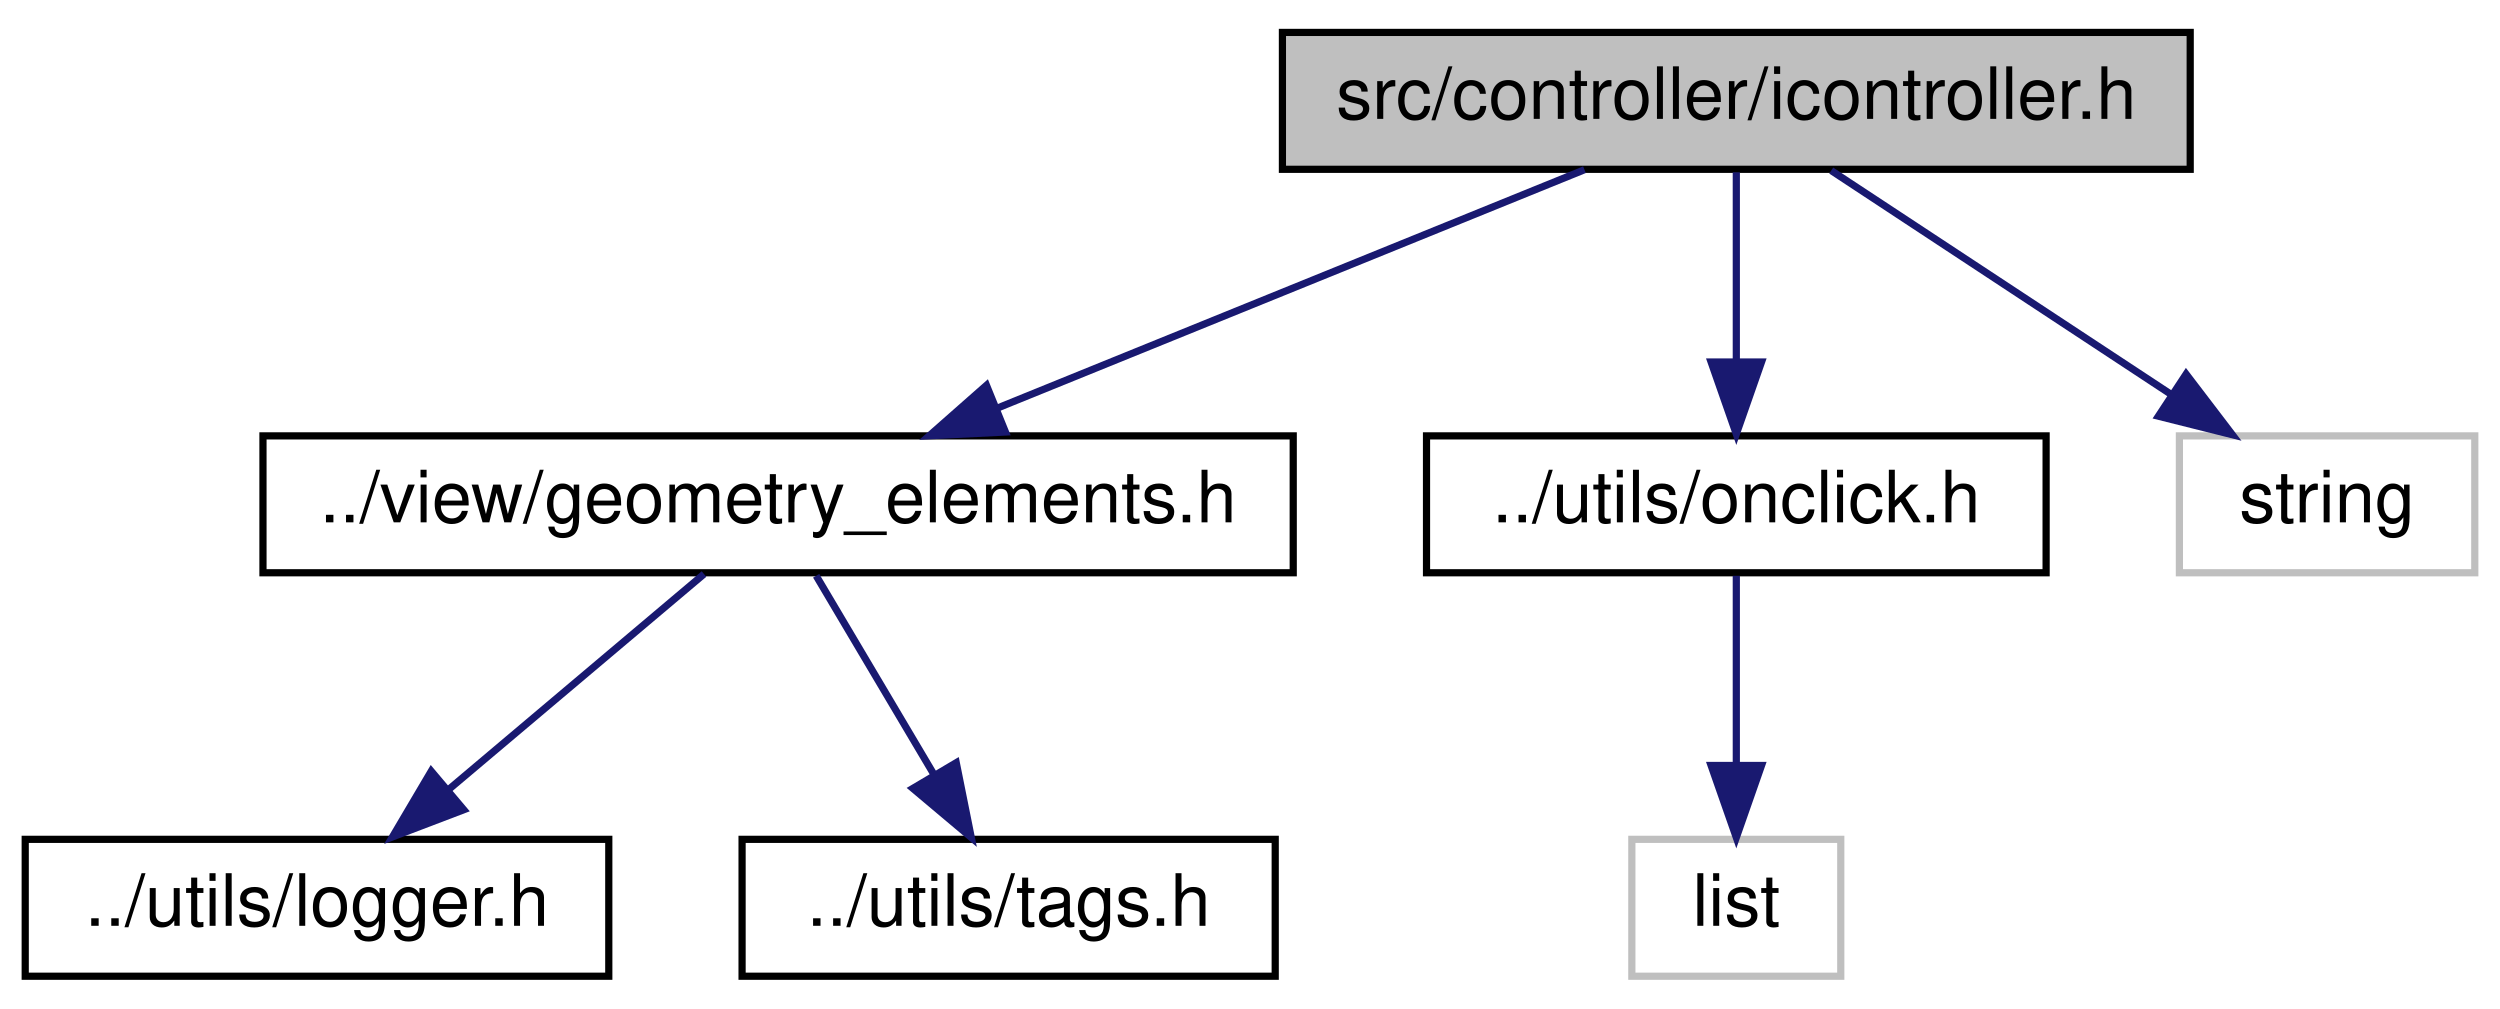
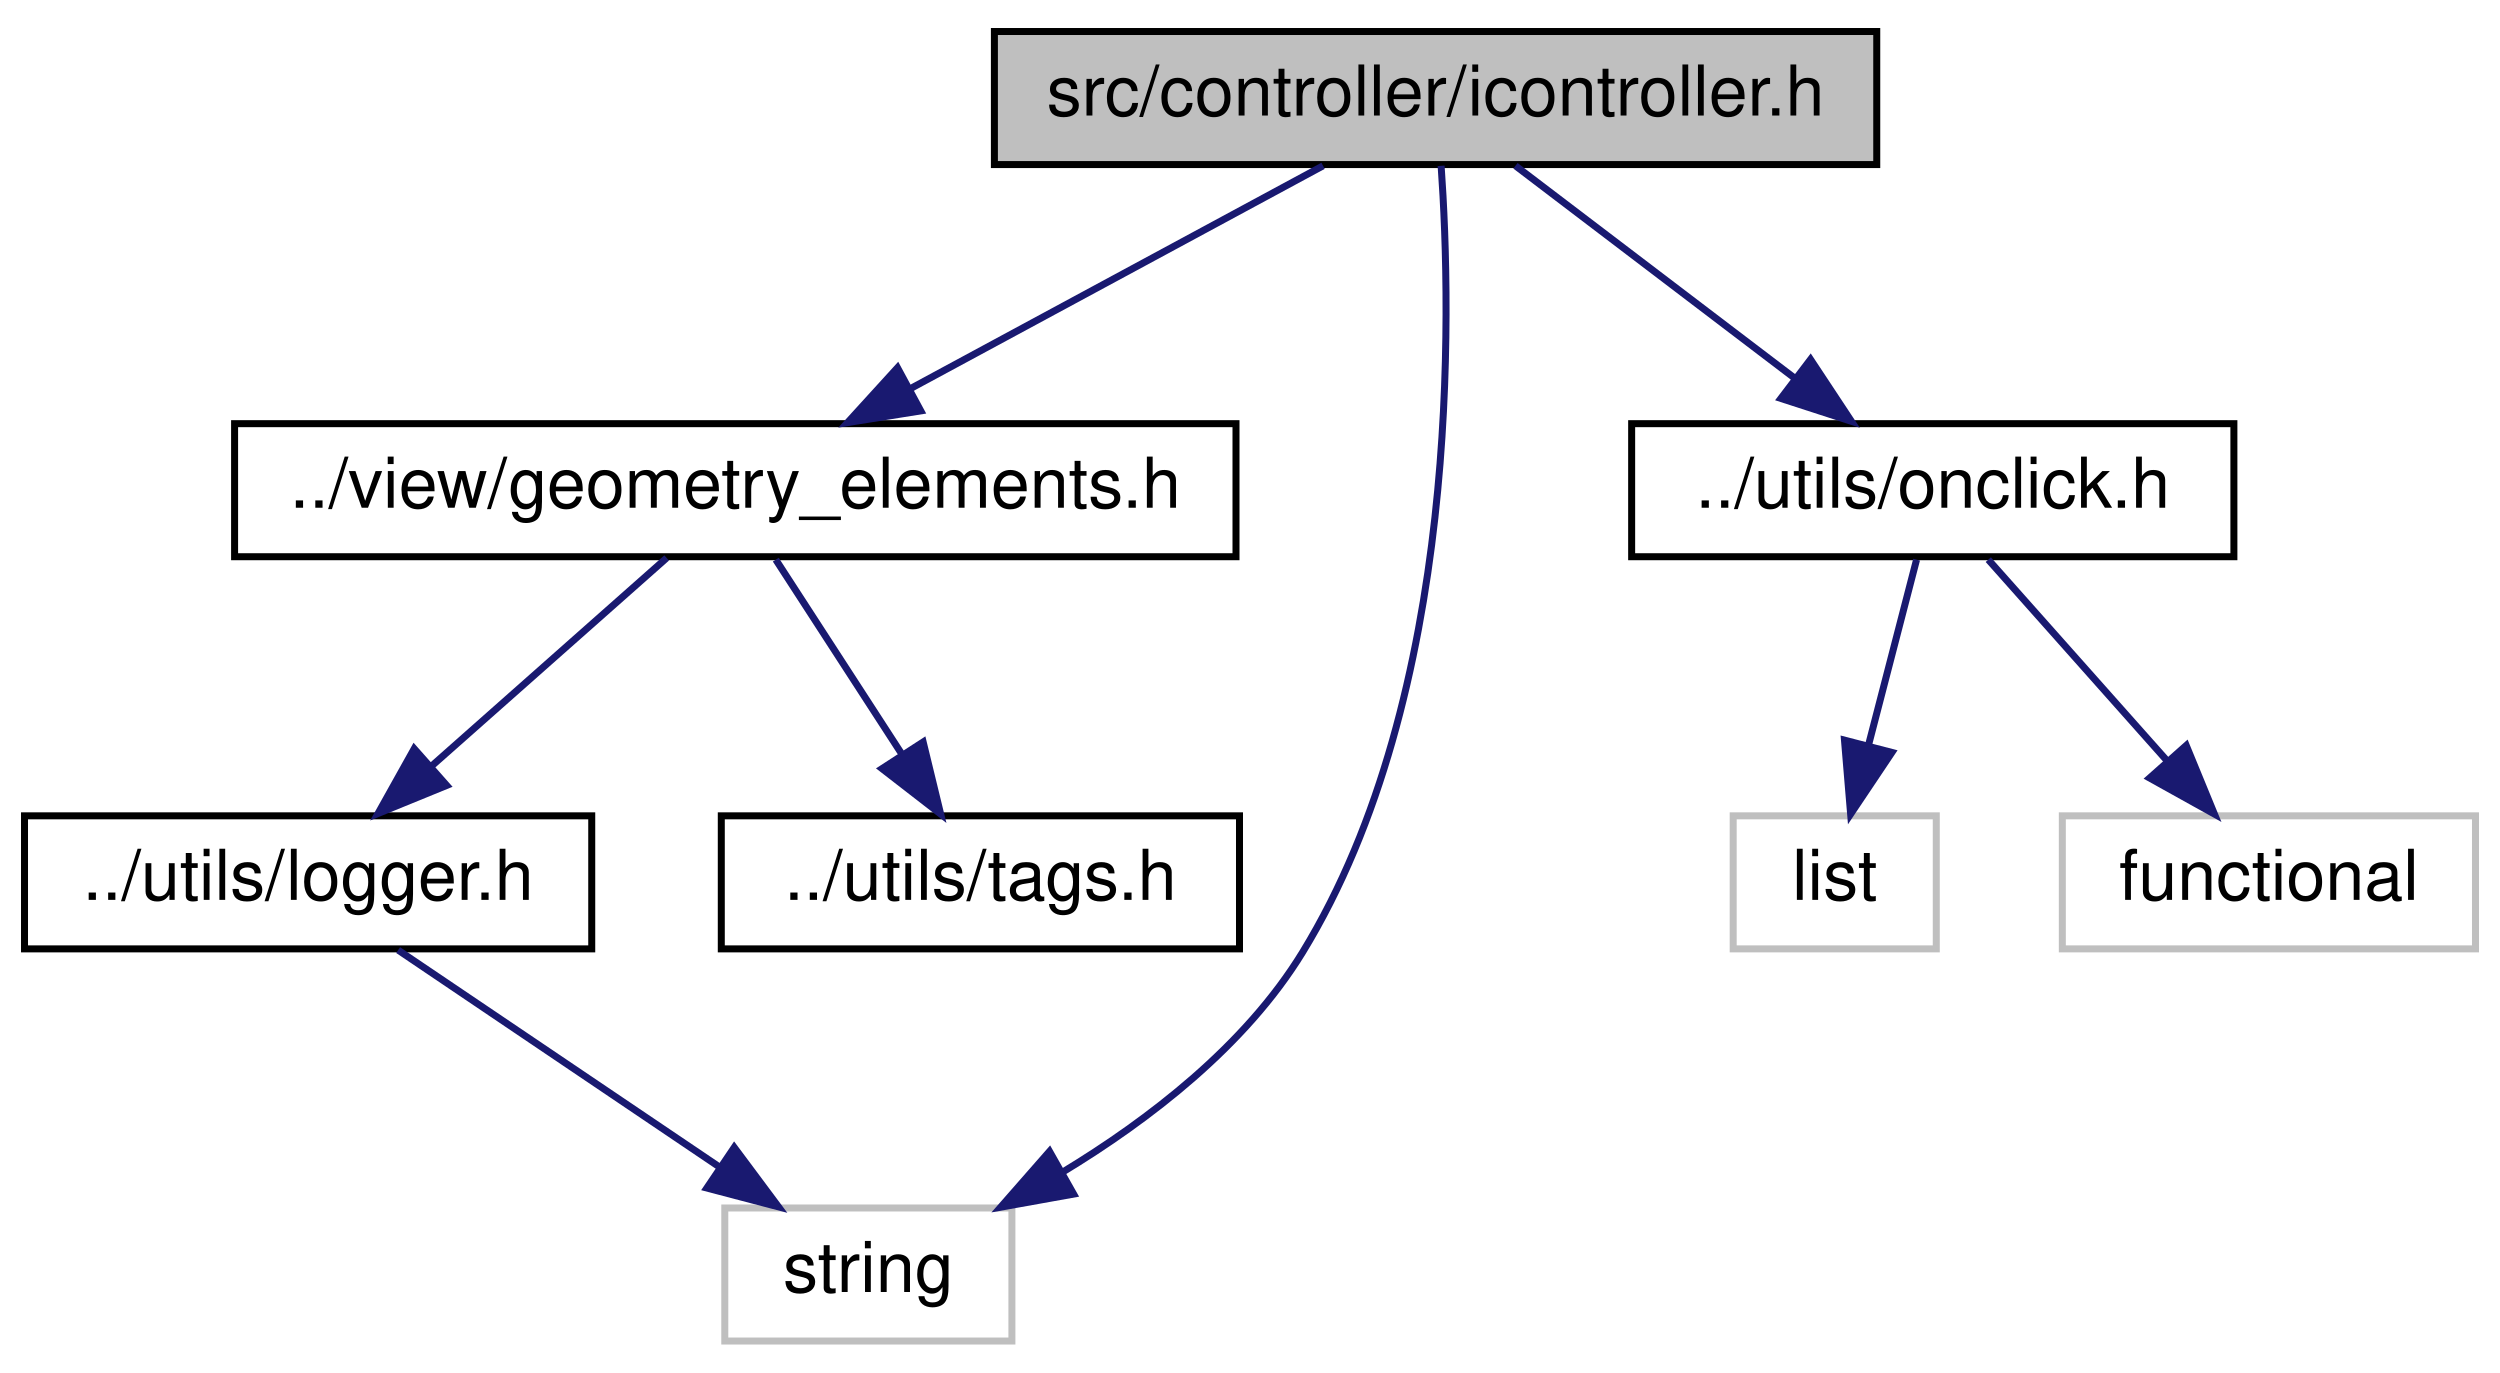
- <svg xmlns="http://www.w3.org/2000/svg" xmlns:xlink="http://www.w3.org/1999/xlink" width="347pt" height="140pt" viewBox="0.00 0.00 347.00 140.00">
-   <g id="graph0" class="graph" transform="scale(1 1) rotate(0) translate(4 136)">
+ <svg xmlns="http://www.w3.org/2000/svg" xmlns:xlink="http://www.w3.org/1999/xlink" width="357pt" height="196pt" viewBox="0.00 0.00 357.00 196.00">
+   <g id="graph0" class="graph" transform="scale(1 1) rotate(0) translate(4 192)">
    <g id="node1" class="node">
-       <polygon fill="#bfbfbf" stroke="black" points="174,-112.5 174,-131.5 300,-131.5 300,-112.5 174,-112.5" />
-       <text text-anchor="middle" x="237" y="-119.5" font-family="Helvetica,sans-Serif" font-size="10.00">src/controller/icontroller.h</text>
+       <polygon fill="#bfbfbf" stroke="black" points="138,-168.5 138,-187.5 264,-187.5 264,-168.5 138,-168.5" />
+       <text text-anchor="middle" x="201" y="-175.5" font-family="Helvetica,sans-Serif" font-size="10.00">src/controller/icontroller.h</text>
    </g>
    <g id="node2" class="node">
      <g id="a_node2">
        <a xlink:href="geometry__elements_8h.html" target="_top" xlink:title="File with declaration of geometry element classes. ">
-           <polygon fill="none" stroke="black" points="32.5,-56.5 32.5,-75.5 175.5,-75.5 175.5,-56.5 32.5,-56.5" />
-           <text text-anchor="middle" x="104" y="-63.5" font-family="Helvetica,sans-Serif" font-size="10.00">../view/geometry_elements.h</text>
+           <polygon fill="none" stroke="black" points="29.5,-112.5 29.5,-131.5 172.5,-131.5 172.5,-112.5 29.5,-112.5" />
+           <text text-anchor="middle" x="101" y="-119.5" font-family="Helvetica,sans-Serif" font-size="10.00">../view/geometry_elements.h</text>
        </a>
      </g>
    </g>
    <g id="edge1" class="edge">
-       <path fill="none" stroke="midnightblue" d="M215.926,-112.444C193.94,-103.517 159.266,-89.439 134.336,-79.317" />
-       <polygon fill="midnightblue" stroke="midnightblue" points="135.558,-76.035 124.976,-75.516 132.924,-82.521 135.558,-76.035" />
+       <path fill="none" stroke="midnightblue" d="M184.933,-168.324C169.042,-159.743 144.493,-146.486 126.042,-136.522" />
+       <polygon fill="midnightblue" stroke="midnightblue" points="127.489,-133.326 117.027,-131.655 124.163,-139.486 127.489,-133.326" />
+     </g>
+     <g id="node4" class="node">
+       <polygon fill="none" stroke="#bfbfbf" points="99.5,-0.5 99.5,-19.5 140.5,-19.5 140.5,-0.5 99.5,-0.5" />
+       <text text-anchor="middle" x="120" y="-7.5" font-family="Helvetica,sans-Serif" font-size="10.00">string</text>
+     </g>
+     <g id="edge8" class="edge">
+       <path fill="none" stroke="midnightblue" d="M201.792,-168.322C203.28,-147.328 204.539,-92.815 182,-56 173.841,-42.673 160.113,-32.101 147.646,-24.562" />
+       <polygon fill="midnightblue" stroke="midnightblue" points="149.316,-21.485 138.888,-19.612 145.872,-27.579 149.316,-21.485" />
+     </g>
+     <g id="node6" class="node">
+       <g id="a_node6">
+         <a xlink:href="onclick_8h.html" target="_top" xlink:title="File with declaration of observer pattern classes. Two pairs of publishers and subscribers: OnClickLi...">
+           <polygon fill="none" stroke="black" points="229,-112.5 229,-131.5 315,-131.5 315,-112.5 229,-112.5" />
+           <text text-anchor="middle" x="272" y="-119.5" font-family="Helvetica,sans-Serif" font-size="10.00">../utils/onclick.h</text>
+         </a>
+       </g>
+     </g>
+     <g id="edge5" class="edge">
+       <path fill="none" stroke="midnightblue" d="M212.407,-168.324C223.109,-160.185 239.341,-147.839 252.163,-138.087" />
+       <polygon fill="midnightblue" stroke="midnightblue" points="254.544,-140.673 260.385,-131.834 250.307,-135.102 254.544,-140.673" />
+     </g>
+     <g id="node3" class="node">
+       <g id="a_node3">
+         <a xlink:href="logger_8h.html" target="_top" xlink:title="File with simple logger class declaration. ">
+           <polygon fill="none" stroke="black" points="-0.5,-56.5 -0.5,-75.5 80.5,-75.5 80.5,-56.5 -0.5,-56.5" />
+           <text text-anchor="middle" x="40" y="-63.5" font-family="Helvetica,sans-Serif" font-size="10.00">../utils/logger.h</text>
+         </a>
+       </g>
+     </g>
+     <g id="edge2" class="edge">
+       <path fill="none" stroke="midnightblue" d="M91.199,-112.324C82.182,-104.341 68.594,-92.313 57.682,-82.653" />
+       <polygon fill="midnightblue" stroke="midnightblue" points="59.787,-79.842 49.979,-75.834 55.147,-85.083 59.787,-79.842" />
    </g>
    <g id="node5" class="node">
      <g id="a_node5">
-         <a xlink:href="onclick_8h.html" target="_top" xlink:title="File with declaration of observer pattern classes. Two pairs of publishers and subscribers: OnClickLi...">
-           <polygon fill="none" stroke="black" points="194,-56.5 194,-75.5 280,-75.5 280,-56.5 194,-56.5" />
-           <text text-anchor="middle" x="237" y="-63.5" font-family="Helvetica,sans-Serif" font-size="10.00">../utils/onclick.h</text>
+         <a xlink:href="tags_8h.html" target="_top" xlink:title="File with declaration of some tool and color tags. Used as color and tool mode flag in model (M from ...">
+           <polygon fill="none" stroke="black" points="99,-56.5 99,-75.5 173,-75.5 173,-56.5 99,-56.5" />
+           <text text-anchor="middle" x="136" y="-63.5" font-family="Helvetica,sans-Serif" font-size="10.00">../utils/tags.h</text>
        </a>
      </g>
    </g>
    <g id="edge4" class="edge">
-       <path fill="none" stroke="midnightblue" d="M237,-112.083C237,-105.006 237,-94.861 237,-85.987" />
-       <polygon fill="midnightblue" stroke="midnightblue" points="240.5,-85.751 237,-75.751 233.5,-85.751 240.5,-85.751" />
+       <path fill="none" stroke="midnightblue" d="M106.78,-112.083C111.672,-104.534 118.827,-93.495 124.833,-84.23" />
+       <polygon fill="midnightblue" stroke="midnightblue" points="127.826,-86.046 130.328,-75.751 121.952,-82.239 127.826,-86.046" />
+     </g>
+     <g id="edge3" class="edge">
+       <path fill="none" stroke="midnightblue" d="M52.853,-56.324C65.216,-47.979 84.13,-35.212 98.737,-25.352" />
+       <polygon fill="midnightblue" stroke="midnightblue" points="100.848,-28.15 107.179,-19.654 96.932,-22.348 100.848,-28.15" />
    </g>
    <g id="node7" class="node">
-       <polygon fill="none" stroke="#bfbfbf" points="298.5,-56.5 298.5,-75.5 339.5,-75.5 339.5,-56.5 298.5,-56.5" />
-       <text text-anchor="middle" x="319" y="-63.5" font-family="Helvetica,sans-Serif" font-size="10.00">string</text>
+       <polygon fill="none" stroke="#bfbfbf" points="243.5,-56.5 243.5,-75.5 272.5,-75.5 272.5,-56.5 243.5,-56.5" />
+       <text text-anchor="middle" x="258" y="-63.5" font-family="Helvetica,sans-Serif" font-size="10.00">list</text>
    </g>
    <g id="edge6" class="edge">
-       <path fill="none" stroke="midnightblue" d="M250.175,-112.324C262.847,-103.979 282.233,-91.212 297.206,-81.352" />
-       <polygon fill="midnightblue" stroke="midnightblue" points="299.431,-84.078 305.858,-75.654 295.581,-78.231 299.431,-84.078" />
+       <path fill="none" stroke="midnightblue" d="M269.688,-112.083C267.833,-104.927 265.165,-94.635 262.846,-85.691" />
+       <polygon fill="midnightblue" stroke="midnightblue" points="266.166,-84.553 260.269,-75.751 259.391,-86.309 266.166,-84.553" />
    </g>
-     <g id="node3" class="node">
-       <g id="a_node3">
-         <a xlink:href="logger_8h.html" target="_top" xlink:title="File with simple logger class declaration. ">
-           <polygon fill="none" stroke="black" points="-0.5,-0.5 -0.5,-19.5 80.5,-19.5 80.5,-0.5 -0.5,-0.5" />
-           <text text-anchor="middle" x="40" y="-7.5" font-family="Helvetica,sans-Serif" font-size="10.00">../utils/logger.h</text>
-         </a>
-       </g>
+     <g id="node8" class="node">
+       <polygon fill="none" stroke="#bfbfbf" points="290.5,-56.5 290.5,-75.5 349.5,-75.5 349.5,-56.5 290.5,-56.5" />
+       <text text-anchor="middle" x="320" y="-63.5" font-family="Helvetica,sans-Serif" font-size="10.00">functional</text>
    </g>
-     <g id="edge2" class="edge">
-       <path fill="none" stroke="midnightblue" d="M93.717,-56.324C84.164,-48.263 69.72,-36.077 58.216,-26.369" />
-       <polygon fill="midnightblue" stroke="midnightblue" points="60.37,-23.608 50.47,-19.834 55.856,-28.958 60.37,-23.608" />
-     </g>
-     <g id="node4" class="node">
-       <g id="a_node4">
-         <a xlink:href="tags_8h.html" target="_top" xlink:title="File with declaration of some tool and color tags. Used as color and tool mode flag in model (M from ...">
-           <polygon fill="none" stroke="black" points="99,-0.5 99,-19.5 173,-19.5 173,-0.5 99,-0.5" />
-           <text text-anchor="middle" x="136" y="-7.5" font-family="Helvetica,sans-Serif" font-size="10.00">../utils/tags.h</text>
-         </a>
-       </g>
-     </g>
-     <g id="edge3" class="edge">
-       <path fill="none" stroke="midnightblue" d="M109.284,-56.083C113.711,-48.613 120.163,-37.724 125.618,-28.52" />
-       <polygon fill="midnightblue" stroke="midnightblue" points="128.727,-30.138 130.814,-19.751 122.705,-26.57 128.727,-30.138" />
-     </g>
-     <g id="node6" class="node">
-       <polygon fill="none" stroke="#bfbfbf" points="222.5,-0.5 222.5,-19.5 251.5,-19.5 251.5,-0.5 222.5,-0.5" />
-       <text text-anchor="middle" x="237" y="-7.5" font-family="Helvetica,sans-Serif" font-size="10.00">list</text>
-     </g>
-     <g id="edge5" class="edge">
-       <path fill="none" stroke="midnightblue" d="M237,-56.083C237,-49.006 237,-38.861 237,-29.986" />
-       <polygon fill="midnightblue" stroke="midnightblue" points="240.5,-29.751 237,-19.751 233.5,-29.751 240.5,-29.751" />
+     <g id="edge7" class="edge">
+       <path fill="none" stroke="midnightblue" d="M279.926,-112.083C286.846,-104.298 297.065,-92.802 305.452,-83.367" />
+       <polygon fill="midnightblue" stroke="midnightblue" points="308.194,-85.55 312.221,-75.751 302.962,-80.9 308.194,-85.55" />
    </g>
  </g>
</svg>
